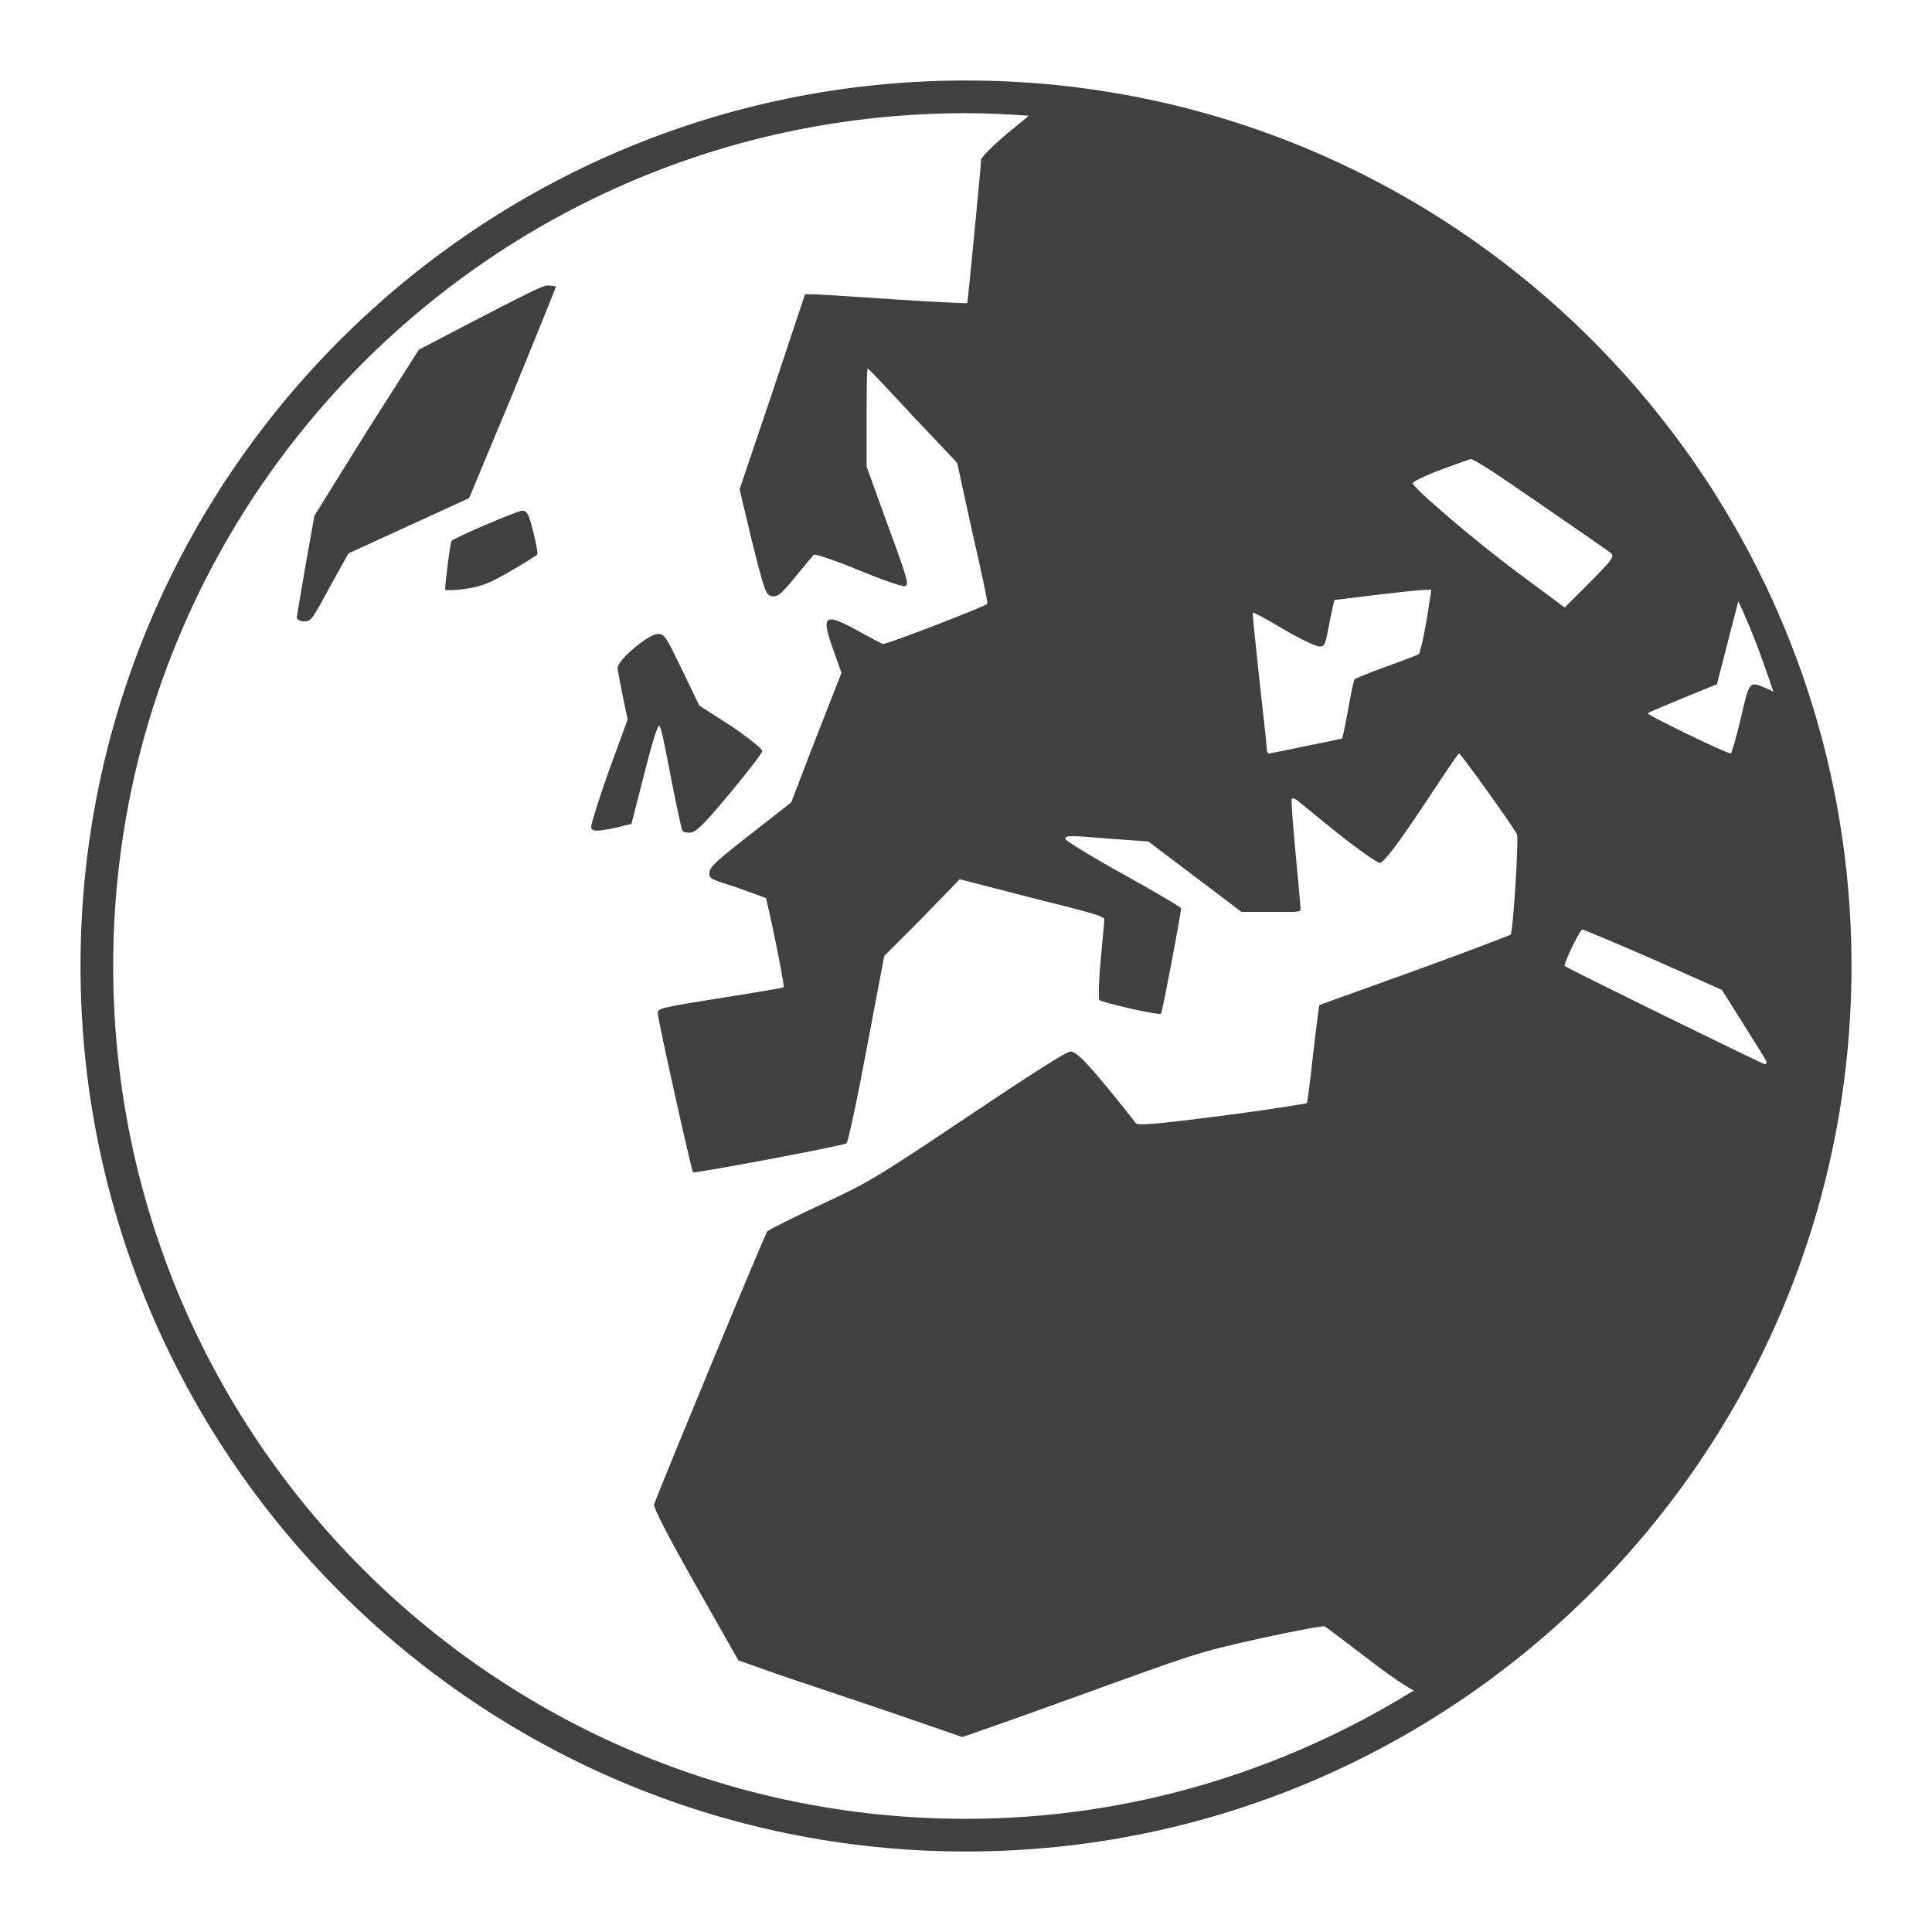
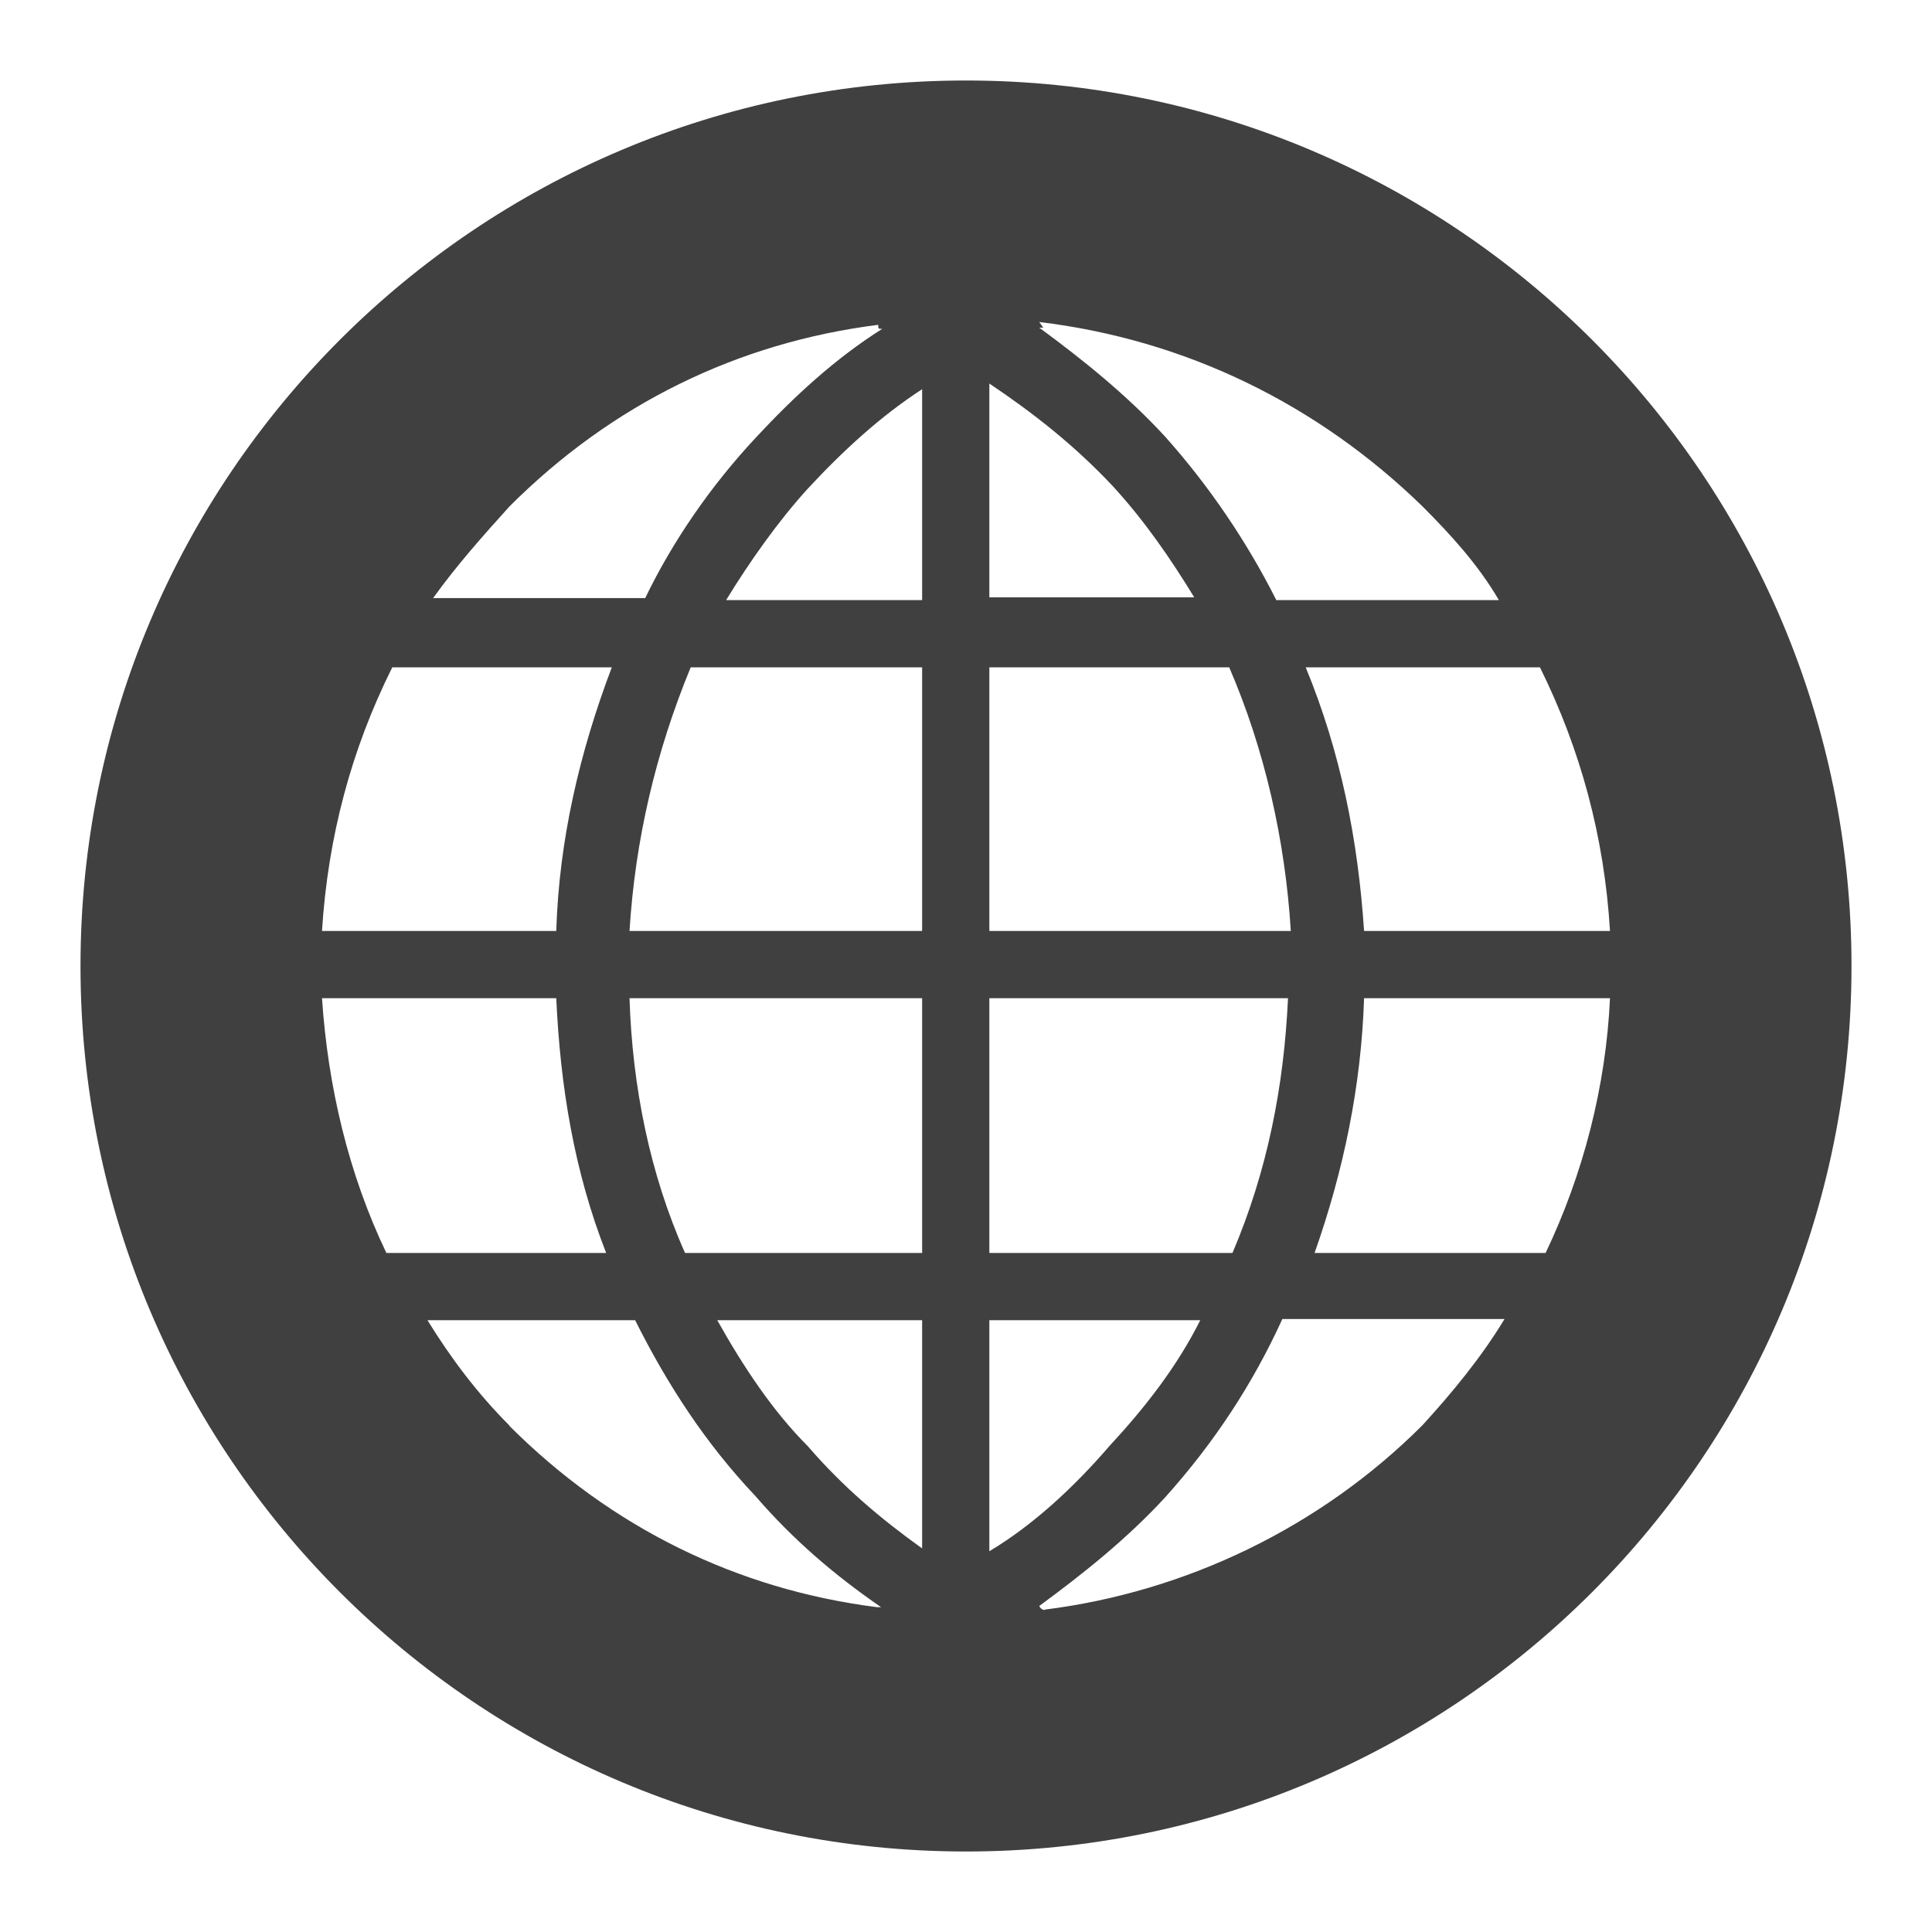
<svg xmlns="http://www.w3.org/2000/svg" xmlns:xlink="http://www.w3.org/1999/xlink" width="48" height="48">
  <defs id="acyl-settings">
    <linearGradient id="acyl-gradient" x1="0%" x2="0%" y1="0%" y2="100%">
      <stop offset="100%" style="stop-color:#404040;stop-opacity:1" />
    </linearGradient>
    <g id="acyl-filter">
  </g>
    <g id="acyl-drawing">
-       <path d="M 24,2 C 11.86,2 2,11.86 2,24 C 2,36.14 11.86,46 24,46 C 36.14,46 46,36.14 46,24 C 46,11.86 36.14,2 24,2 z M 24,2.812 C 24.523,2.812 25.049,2.838 25.562,2.875 L 25.031,3.312 C 24.658,3.624 24.375,3.915 24.375,3.969 C 24.375,4.096 24.045,7.513 24.031,7.531 C 24.025,7.539 23.201,7.504 22.219,7.438 C 21.237,7.371 20.343,7.313 20.219,7.312 L 20,7.312 L 19.188,9.75 L 18.375,12.156 L 18.688,13.469 C 19.005,14.738 19.036,14.794 19.188,14.812 C 19.32,14.828 19.399,14.773 19.75,14.344 C 19.98,14.062 20.197,13.806 20.219,13.781 C 20.24,13.756 20.737,13.918 21.312,14.156 C 21.888,14.395 22.397,14.572 22.469,14.562 C 22.591,14.545 22.577,14.458 22.062,13.062 L 21.531,11.594 L 21.531,10.375 C 21.531,9.701 21.535,9.145 21.562,9.156 C 21.59,9.168 22.097,9.705 22.688,10.344 L 23.781,11.5 L 24.156,13.219 C 24.371,14.156 24.546,14.962 24.531,15 C 24.509,15.057 22.06,16 21.938,16 C 21.918,16 21.651,15.857 21.344,15.688 C 20.462,15.201 20.385,15.272 20.719,16.188 L 20.906,16.719 L 20.281,18.312 L 19.656,19.938 L 18.656,20.719 C 17.79,21.396 17.625,21.544 17.625,21.688 C 17.625,21.847 17.674,21.842 18.344,22.062 L 19.031,22.312 L 19.125,22.719 C 19.299,23.499 19.493,24.512 19.469,24.531 C 19.455,24.542 18.798,24.655 18,24.781 C 16.309,25.049 16.343,25.053 16.344,25.188 C 16.344,25.328 17.178,29.085 17.219,29.125 C 17.255,29.161 20.929,28.469 21.031,28.406 C 21.068,28.384 21.295,27.331 21.531,26.062 L 21.969,23.75 L 22.906,22.812 L 23.844,21.844 L 25.656,22.312 C 27.096,22.672 27.439,22.763 27.438,22.844 C 27.436,22.899 27.391,23.366 27.344,23.875 C 27.296,24.384 27.289,24.822 27.312,24.844 C 27.39,24.915 28.8,25.231 28.844,25.188 C 28.877,25.155 29.34,22.716 29.344,22.562 C 29.344,22.546 28.703,22.16 27.906,21.719 C 27.11,21.278 26.47,20.886 26.469,20.844 C 26.466,20.749 26.566,20.753 27.656,20.844 L 28.531,20.906 L 29.688,21.781 L 30.844,22.656 L 31.562,22.656 C 32.179,22.656 32.312,22.669 32.312,22.594 C 32.312,22.544 32.257,21.906 32.188,21.188 C 32.118,20.469 32.076,19.861 32.094,19.844 C 32.111,19.826 32.176,19.842 32.219,19.875 C 32.262,19.908 32.703,20.275 33.219,20.688 C 33.735,21.1 34.217,21.437 34.281,21.438 C 34.364,21.438 34.668,21.061 35.312,20.094 C 35.81,19.347 36.222,18.719 36.25,18.719 C 36.29,18.719 37.473,20.365 37.688,20.719 C 37.739,20.804 37.593,23.164 37.531,23.219 C 37.508,23.24 36.415,23.658 35.125,24.125 C 33.835,24.592 32.788,24.964 32.781,24.969 C 32.775,24.974 32.697,25.527 32.625,26.188 C 32.553,26.848 32.482,27.393 32.469,27.406 C 32.456,27.419 31.522,27.571 30.375,27.719 C 28.715,27.932 28.268,27.968 28.219,27.906 C 28.185,27.863 27.854,27.434 27.469,26.969 C 26.911,26.295 26.717,26.125 26.594,26.125 C 26.495,26.125 25.586,26.706 24.031,27.75 C 21.749,29.282 21.54,29.397 20.375,29.938 C 19.696,30.253 19.101,30.554 19.062,30.594 C 19.011,30.646 16.586,36.5 16.25,37.375 C 16.225,37.441 16.586,38.149 17.281,39.375 L 18.344,41.25 L 19.312,41.594 C 19.858,41.782 21.109,42.195 22.094,42.531 C 23.078,42.868 23.898,43.153 23.906,43.156 C 23.914,43.159 25.225,42.701 26.812,42.125 C 29.572,41.124 29.756,41.05 31.25,40.719 C 32.109,40.528 32.863,40.39 32.906,40.406 C 32.949,40.423 33.452,40.806 34.031,41.25 C 34.542,41.642 34.973,41.928 35.125,42 C 31.889,44.002 28.085,45.188 24,45.188 C 12.293,45.188 2.812,35.707 2.812,24 C 2.812,12.293 12.293,2.812 24,2.812 z M 13.594,7.094 C 13.465,7.097 12.875,7.405 11.906,7.906 L 10.406,8.688 L 9.094,10.75 L 7.812,12.812 L 7.594,14.031 C 7.479,14.71 7.375,15.301 7.375,15.344 C 7.375,15.388 7.46,15.438 7.562,15.438 C 7.729,15.438 7.765,15.379 8.188,14.594 L 8.656,13.75 L 10.156,13.062 L 11.656,12.375 L 12.75,9.75 C 13.337,8.313 13.812,7.138 13.812,7.125 C 13.812,7.112 13.704,7.091 13.594,7.094 z M 36.531,11.406 C 36.594,11.381 37.196,11.781 38.281,12.531 C 39.196,13.163 39.981,13.701 40.031,13.75 C 40.111,13.828 40.041,13.927 39.5,14.469 L 38.875,15.094 L 37.781,14.281 C 36.84,13.598 35.099,12.125 35.094,12 C 35.093,11.979 35.385,11.824 35.75,11.688 C 36.115,11.551 36.479,11.427 36.531,11.406 z M 12.969,12.688 C 12.862,12.688 11.316,13.347 11.219,13.438 C 11.188,13.466 11.039,14.632 11.062,14.656 C 11.073,14.667 11.324,14.668 11.594,14.625 C 11.999,14.561 12.187,14.475 12.688,14.188 C 13.02,13.996 13.317,13.807 13.344,13.781 C 13.371,13.755 13.324,13.512 13.25,13.219 C 13.132,12.748 13.09,12.688 12.969,12.688 z M 35.375,14.656 L 35.562,14.656 L 35.438,15.438 C 35.364,15.864 35.28,16.224 35.25,16.25 C 35.22,16.276 34.845,16.417 34.438,16.562 C 34.03,16.708 33.679,16.855 33.656,16.875 C 33.633,16.895 33.57,17.207 33.5,17.594 C 33.43,17.981 33.36,18.328 33.344,18.344 C 33.328,18.36 32.937,18.435 32.469,18.531 C 32.001,18.627 31.574,18.717 31.531,18.719 C 31.488,18.72 31.471,18.657 31.469,18.562 C 31.467,18.469 31.376,17.678 31.281,16.812 C 31.187,15.947 31.114,15.232 31.125,15.219 C 31.136,15.205 31.47,15.383 31.875,15.625 C 32.28,15.867 32.7,16.062 32.781,16.062 C 32.919,16.062 32.928,16.015 33.031,15.469 C 33.092,15.146 33.151,14.906 33.156,14.906 C 33.161,14.906 33.627,14.849 34.188,14.781 C 34.748,14.714 35.271,14.656 35.375,14.656 z M 43.188,14.938 C 43.532,15.664 43.801,16.418 44.062,17.188 C 44.025,17.167 43.995,17.149 43.938,17.125 C 43.454,16.918 43.474,16.879 43.25,17.844 C 43.14,18.319 43.023,18.718 43,18.719 C 42.886,18.721 40.896,17.755 40.938,17.719 C 40.964,17.695 41.354,17.536 41.812,17.344 L 42.656,17 L 42.938,15.906 L 43.188,14.938 z M 16.344,15.75 C 16.113,15.75 15.339,16.406 15.344,16.594 C 15.346,16.665 15.408,16.966 15.469,17.281 L 15.594,17.875 L 15.125,19.156 C 14.876,19.859 14.688,20.472 14.688,20.531 C 14.687,20.66 14.794,20.67 15.312,20.562 L 15.688,20.469 L 16,19.25 C 16.18,18.527 16.332,18.031 16.375,18.031 C 16.421,18.031 16.51,18.486 16.656,19.25 C 16.784,19.92 16.921,20.534 16.938,20.594 C 16.957,20.664 17.01,20.687 17.125,20.688 C 17.277,20.688 17.429,20.555 18.125,19.719 C 18.569,19.186 18.938,18.709 18.938,18.656 C 18.937,18.604 18.582,18.32 18.156,18.031 L 17.375,17.531 L 16.938,16.625 C 16.54,15.803 16.506,15.75 16.344,15.75 z M 39.312,23.094 C 39.349,23.094 40.159,23.436 41.094,23.844 L 42.781,24.594 L 43.312,25.438 C 43.605,25.903 43.851,26.301 43.875,26.344 C 43.9,26.389 43.891,26.441 43.844,26.438 C 43.778,26.433 38.931,24.055 38.875,24 C 38.835,23.961 39.254,23.094 39.312,23.094 z" id="path-main" />
+       <path d="M 24 2 A 22 22 0 0 0 2 24 A 22 22 0 0 0 24 46 A 22 22 0 0 0 46 24 A 22 22 0 0 0 24 2 z M 25.82 8 C 29.46 8.44 32.73 10.04 35.34 12.58 C 36.07 13.31 36.73 14.04 37.24 14.91 L 35.78 14.91 L 34.11 14.91 L 31.71 14.91 C 30.98 13.46 30.04 12.07 28.94 10.84 C 28 9.82 26.91 8.941 25.82 8.141 L 25.92 8.141 L 25.82 8 z M 21.82 8.07 C 21.82 8.17 21.82 8.17 21.92 8.17 C 20.76 8.9 19.73 9.849 18.79 10.86 C 17.63 12.1 16.69 13.49 16.03 14.86 L 10.76 14.86 C 11.35 14.04 12 13.31 12.66 12.58 C 15.2 10.04 18.33 8.51 21.82 8.07 z M 24.58 9.529 C 25.67 10.26 26.69 11.06 27.64 12.07 C 28.44 12.94 29.09 13.89 29.67 14.84 L 24.58 14.84 L 24.58 9.529 z M 22.91 9.67 L 22.91 14.91 L 18.04 14.91 C 18.62 13.96 19.34 12.94 20.07 12.14 C 20.94 11.2 21.89 10.33 22.91 9.67 z M 9.746 16.58 L 15.2 16.58 C 14.4 18.69 13.89 20.87 13.82 23.13 L 11.49 23.13 L 9.891 23.13 L 8 23.13 C 8.146 20.8 8.727 18.62 9.746 16.58 z M 17.16 16.58 L 22.91 16.58 L 22.91 23.13 L 20 23.13 L 18.33 23.13 L 15.64 23.13 C 15.78 20.87 16.29 18.69 17.16 16.58 z M 24.58 16.58 L 30.54 16.58 C 31.42 18.62 31.93 20.87 32.07 23.13 L 24.58 23.13 L 24.58 16.58 z M 32.44 16.58 L 34.11 16.58 L 35.78 16.58 L 38.26 16.58 C 39.27 18.62 39.86 20.8 40 23.13 L 37.89 23.13 L 36.22 23.13 L 33.89 23.13 C 33.74 20.87 33.31 18.69 32.44 16.58 z M 8 24.8 L 9.891 24.8 L 11.49 24.8 L 13.82 24.8 C 13.92 26.98 14.26 29.09 15.06 31.13 L 9.6 31.13 C 8.654 29.16 8.146 26.98 8 24.8 z M 15.64 24.8 L 18.33 24.8 L 20 24.8 L 22.91 24.8 L 22.91 31.13 L 17.02 31.13 C 16.14 29.16 15.71 26.98 15.64 24.8 z M 24.58 24.8 L 32 24.8 C 31.9 26.98 31.49 29.09 30.62 31.13 L 27.86 31.13 L 26.18 31.13 L 24.58 31.13 L 24.58 24.8 z M 33.89 24.8 L 36.22 24.8 L 37.89 24.8 L 40 24.8 C 39.9 26.98 39.34 29.16 38.4 31.13 L 32.66 31.13 C 33.38 29.09 33.82 26.98 33.89 24.8 z M 31.86 32.77 L 37.38 32.77 C 36.8 33.73 36.07 34.61 35.34 35.41 C 32.8 37.95 29.46 39.55 25.96 39.99 L 25.96 40 C 25.86 40 25.82 39.9 25.82 39.9 C 26.91 39.1 28 38.23 28.94 37.21 C 30.18 35.83 31.13 34.37 31.86 32.77 z M 10.62 32.8 L 15.78 32.8 C 16.58 34.4 17.53 35.86 18.76 37.16 C 19.71 38.26 20.73 39.13 21.89 39.93 L 21.79 39.93 C 18.32 39.49 15.19 37.96 12.65 35.42 L 12.66 35.42 C 11.86 34.62 11.2 33.74 10.62 32.8 z M 17.82 32.8 L 22.91 32.8 L 22.91 38.47 C 21.89 37.74 20.94 36.94 20.07 35.93 C 19.2 35.06 18.47 33.96 17.82 32.8 z M 24.58 32.8 L 26.18 32.8 L 27.86 32.8 L 29.82 32.8 C 29.24 33.96 28.44 34.98 27.56 35.93 C 26.69 36.94 25.67 37.89 24.58 38.54 L 24.58 32.8 z" id="path-main" />
    </g>
  </defs>
  <g id="acyl-visual">
    <use id="visible1" style="fill:url(#acyl-gradient)" xlink:href="#acyl-drawing" />
  </g>
</svg>
